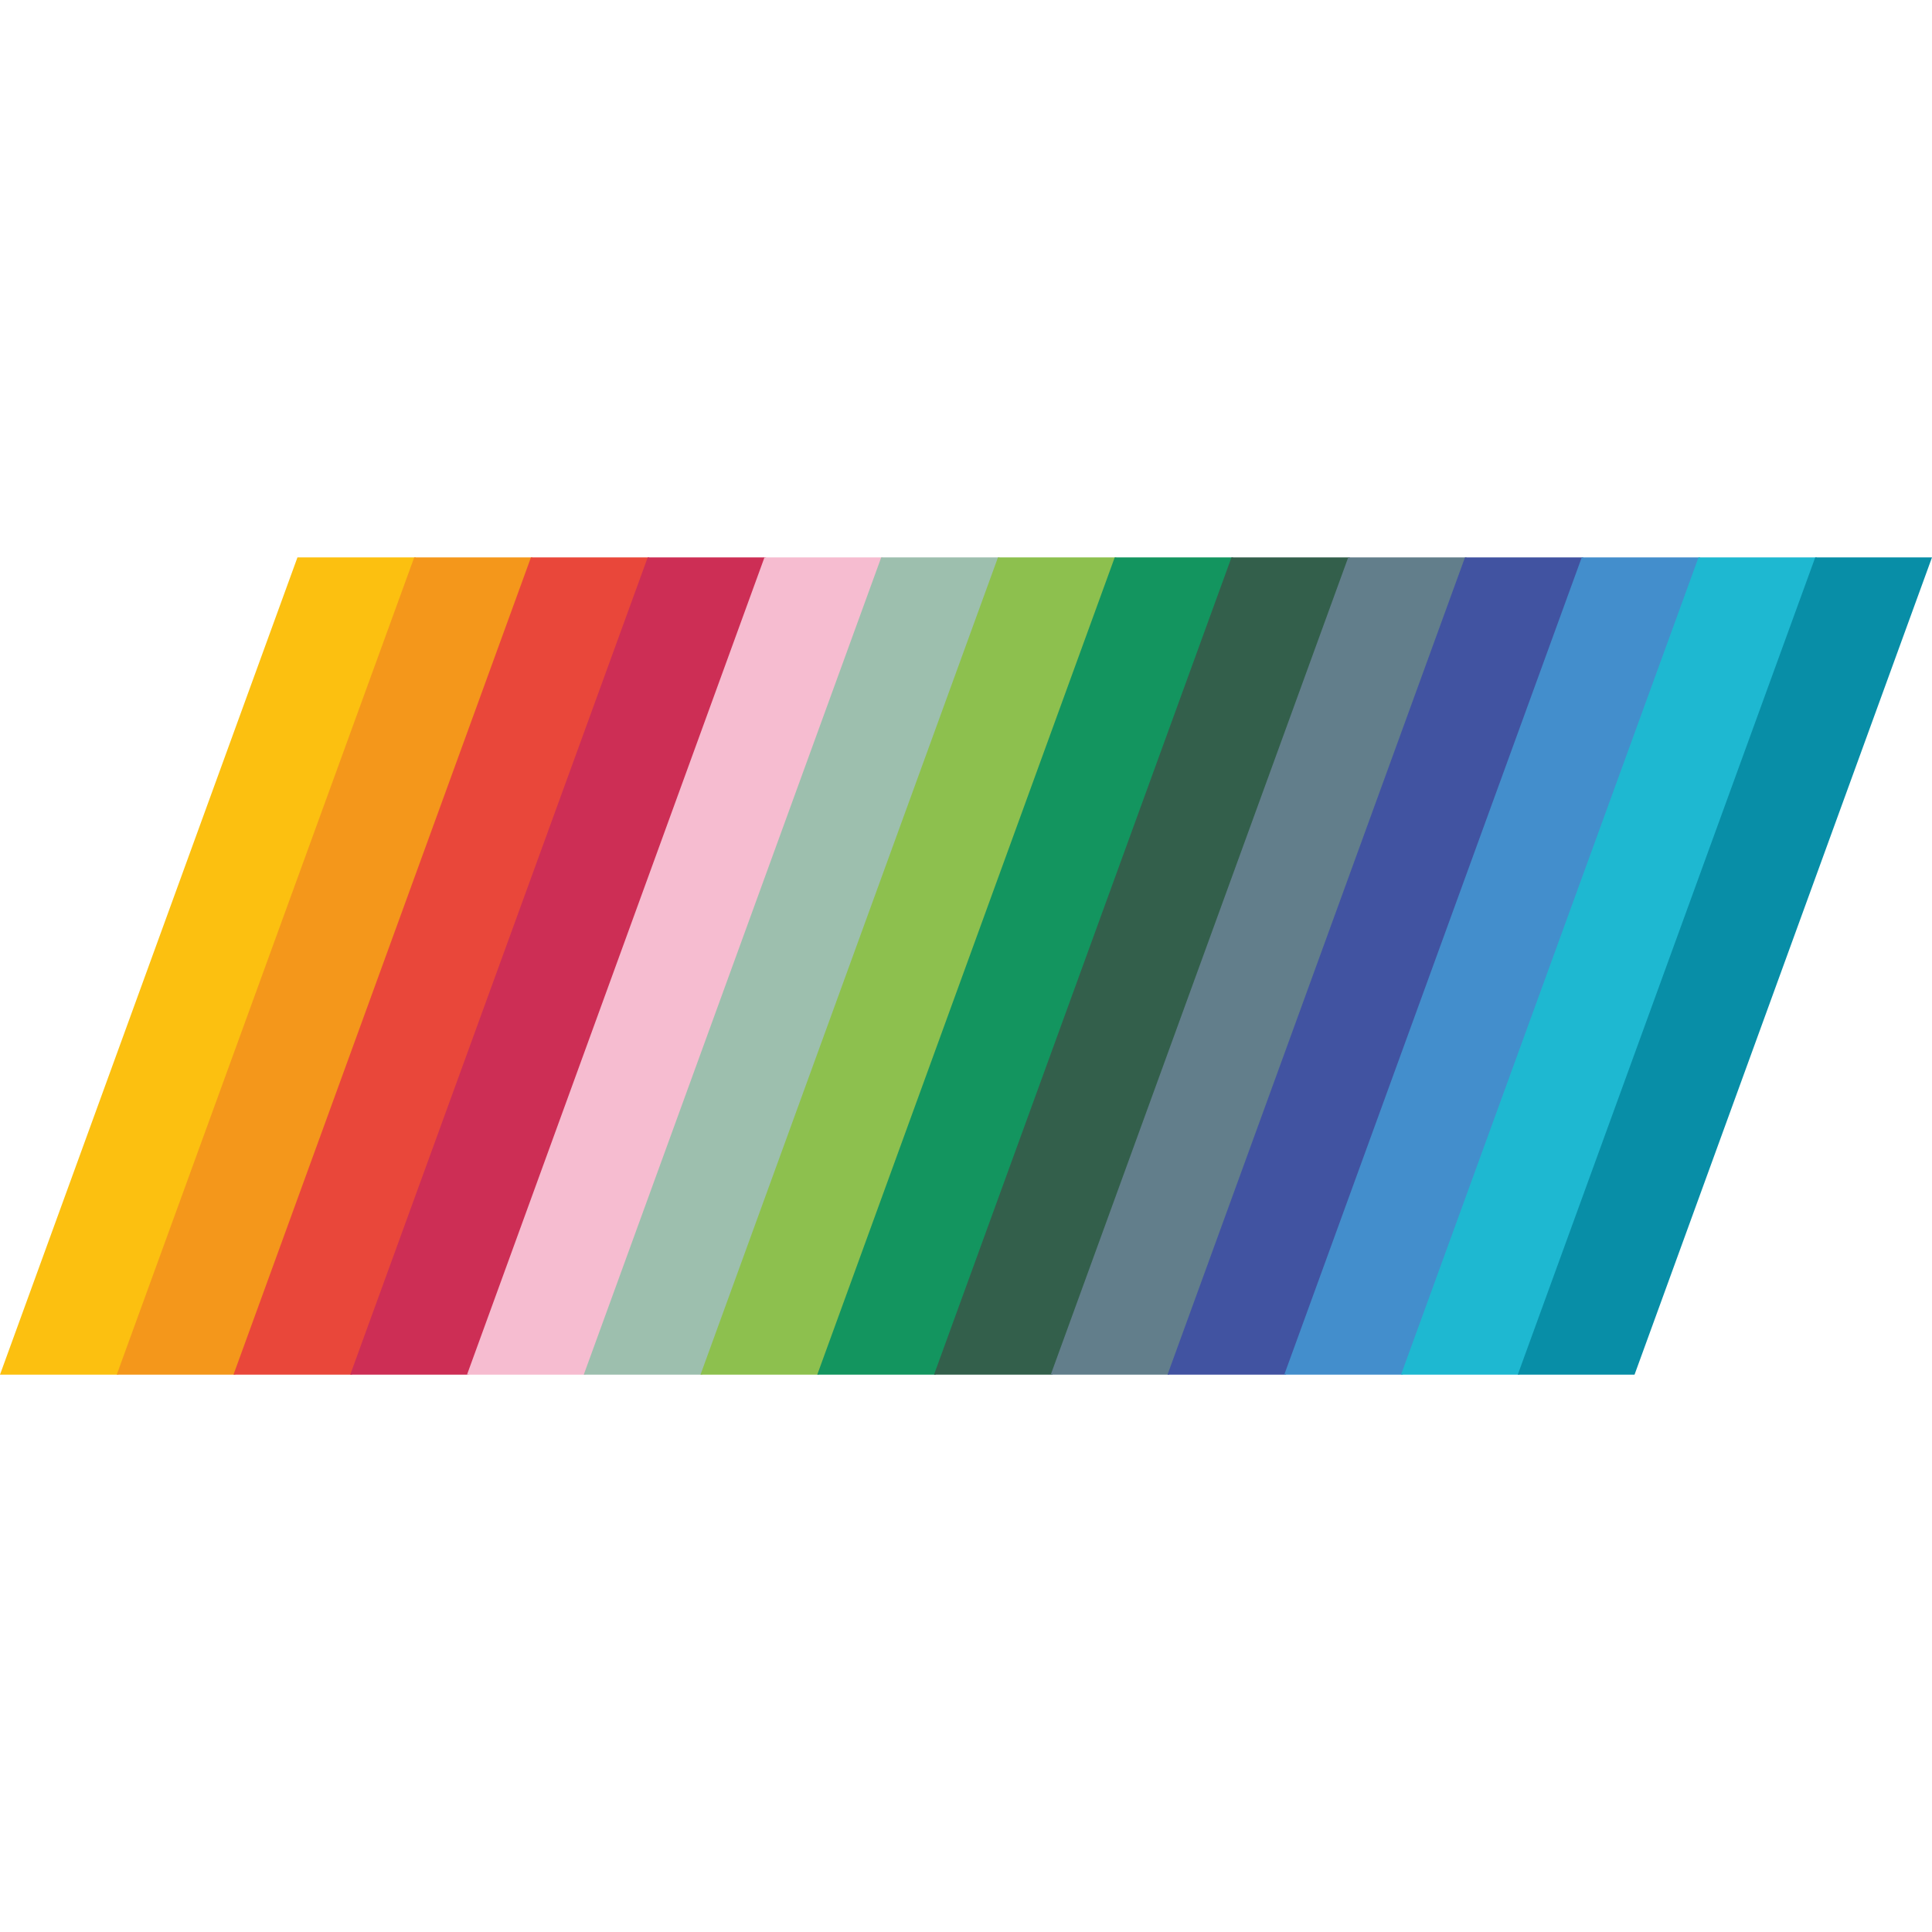
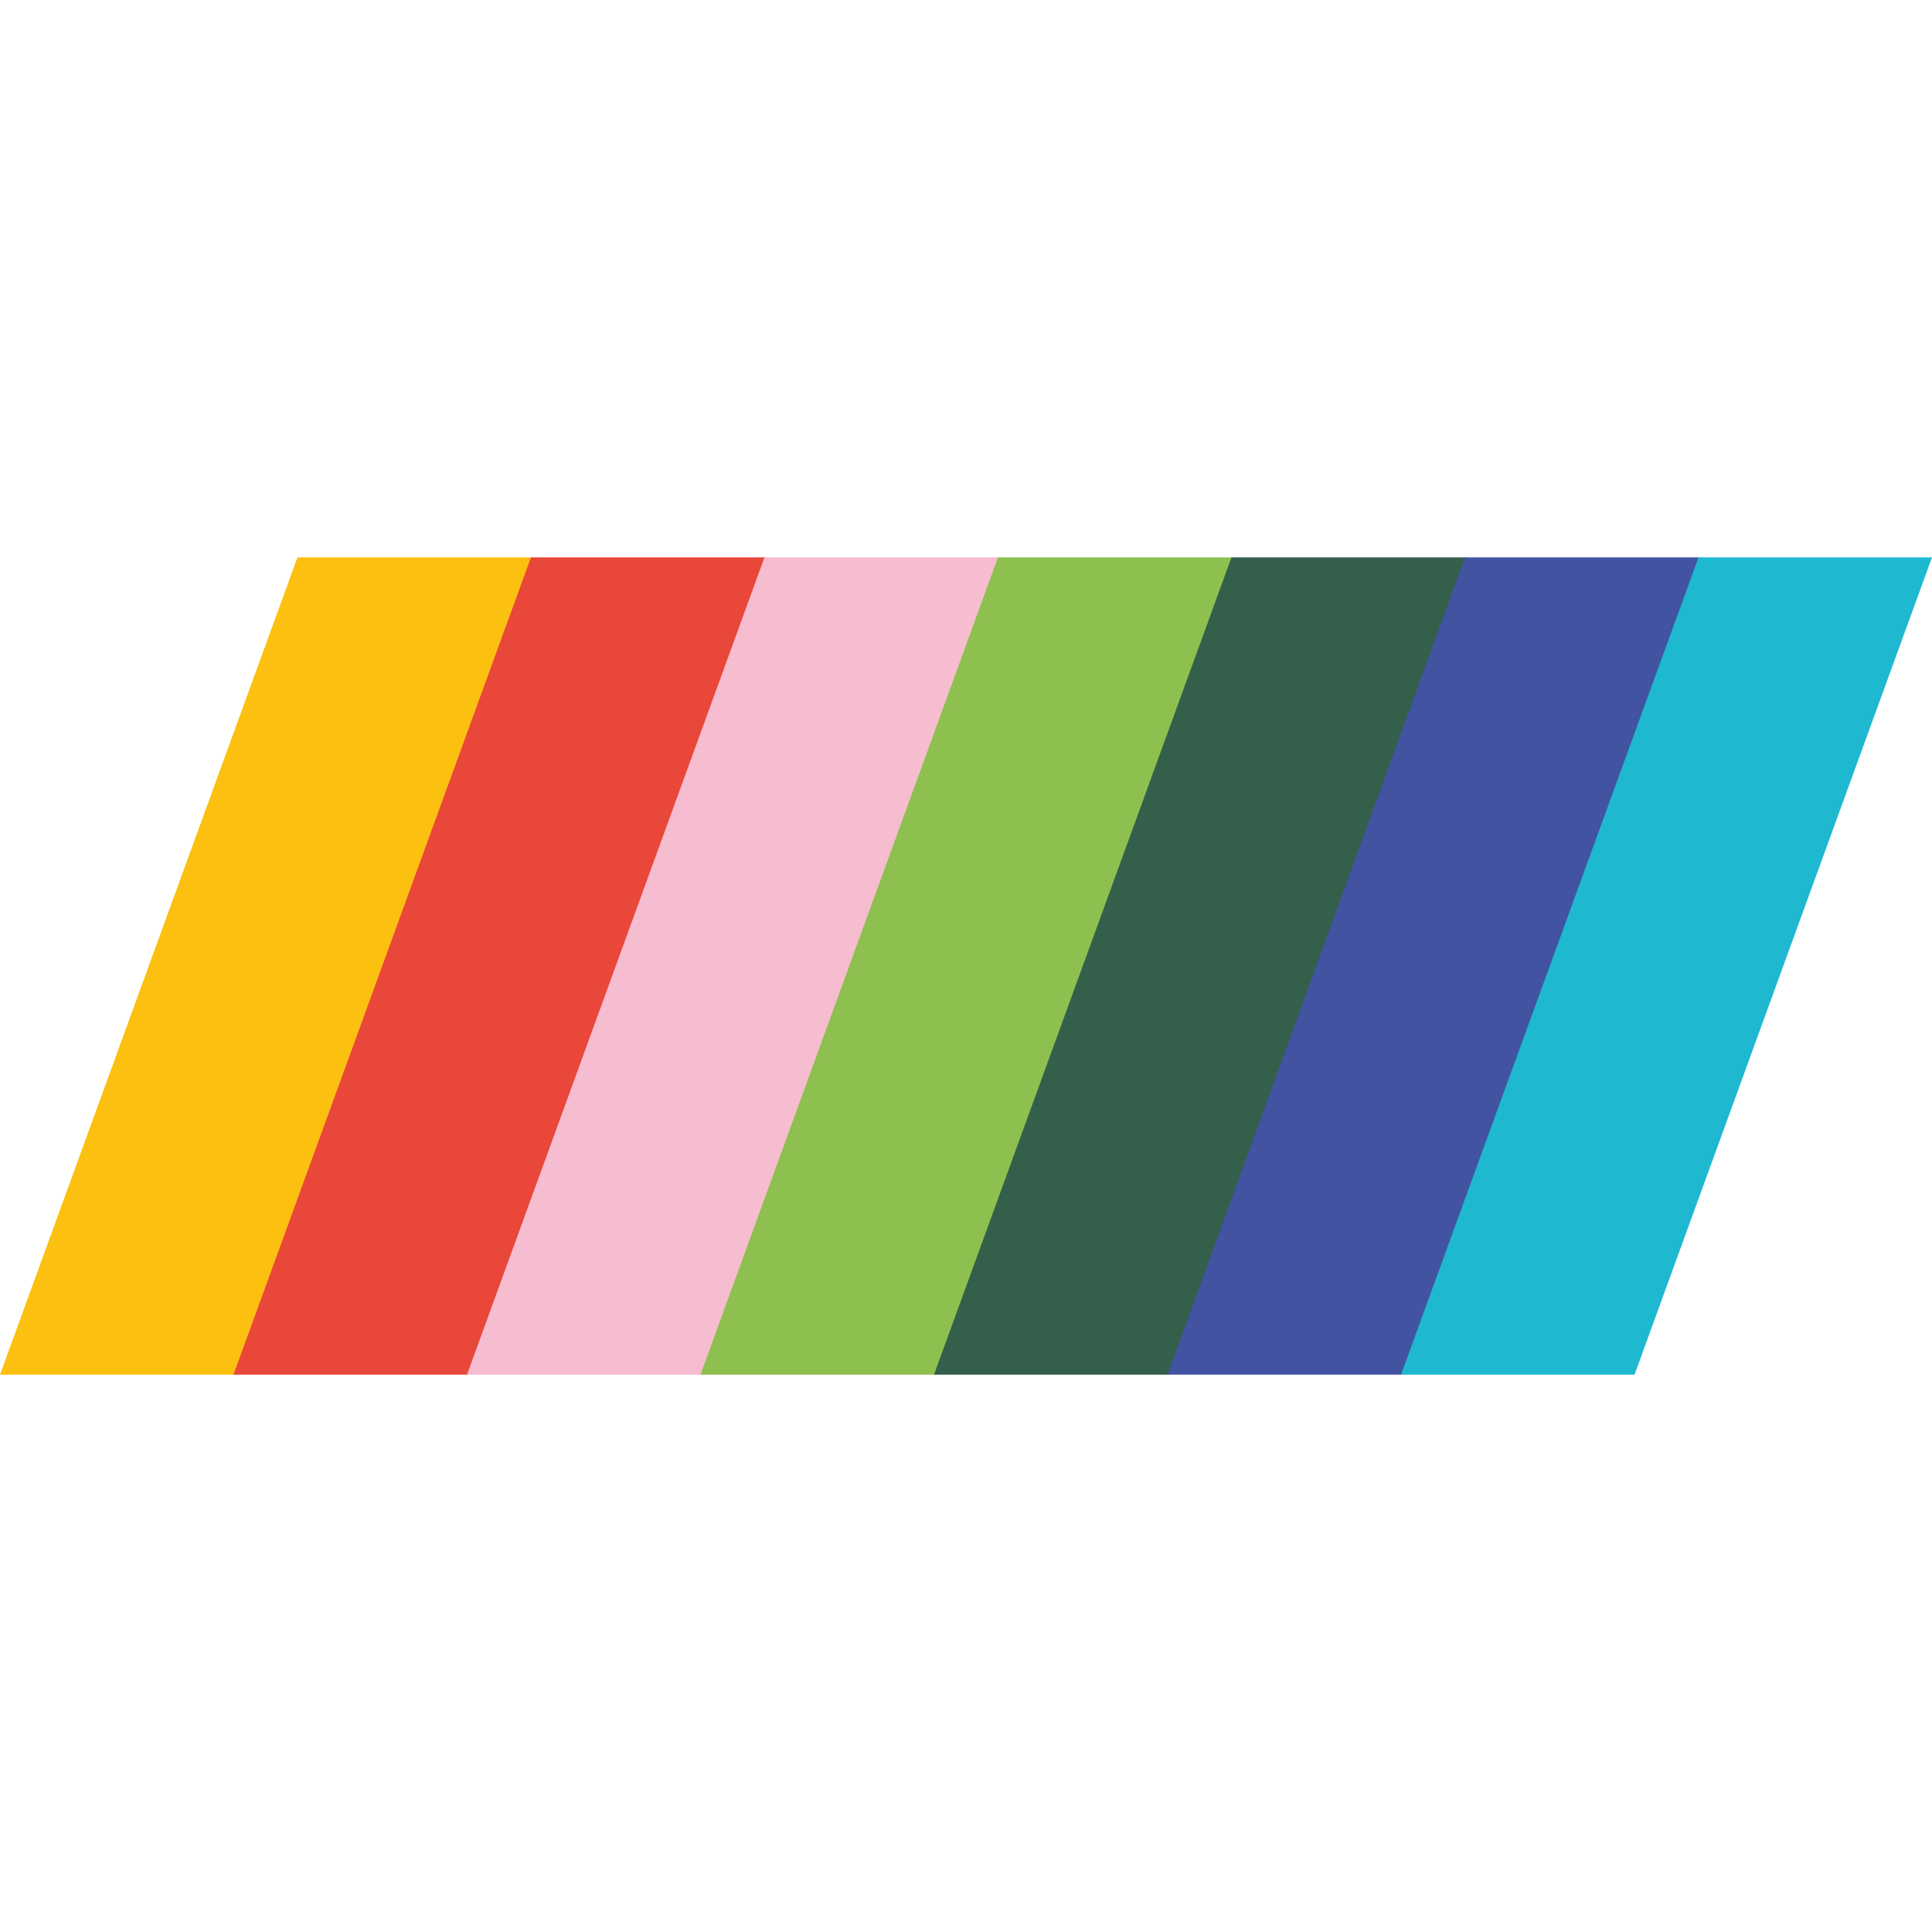
<svg xmlns="http://www.w3.org/2000/svg" viewBox="0 -20.460 70.919 70.919" width="512" height="512">
  <g transform="translate(10.919 0) skewX(-20)">
-     <rect x="0.000" width="4.346" height="30" fill="#FCC010" />
-     <rect x="4.286" width="4.346" height="30" fill="#F4971B" />
-     <rect x="8.571" width="4.346" height="30" fill="#E9473A" />
-     <rect x="12.857" width="4.346" height="30" fill="#CD2E55" />
-     <rect x="17.143" width="4.346" height="30" fill="#F6BCD0" />
-     <rect x="21.429" width="4.346" height="30" fill="#9DBFAE" />
-     <rect x="25.714" width="4.346" height="30" fill="#8DC04E" />
-     <rect x="30.000" width="4.346" height="30" fill="#13955F" />
-     <rect x="34.286" width="4.346" height="30" fill="#335F4B" />
-     <rect x="38.571" width="4.346" height="30" fill="#627E8B" />
-     <rect x="42.857" width="4.346" height="30" fill="#4153A1" />
-     <rect x="47.143" width="4.346" height="30" fill="#438ECC" />
-     <rect x="51.429" width="4.346" height="30" fill="#1EB8D1" />
-     <rect x="55.714" width="4.286" height="30" fill="#088EA7" />
+     <rect x="0.000" width="8.631" height="30" fill="#FCC010" />
+     <rect x="8.571" width="8.631" height="30" fill="#E9473A" />
+     <rect x="17.143" width="8.631" height="30" fill="#F6BCD0" />
+     <rect x="25.714" width="8.631" height="30" fill="#8DC04E" />
+     <rect x="34.286" width="8.631" height="30" fill="#335F4B" />
+     <rect x="42.857" width="8.631" height="30" fill="#4153A1" />
+     <rect x="51.429" width="8.571" height="30" fill="#1EB8D1" />
  </g>
</svg>
